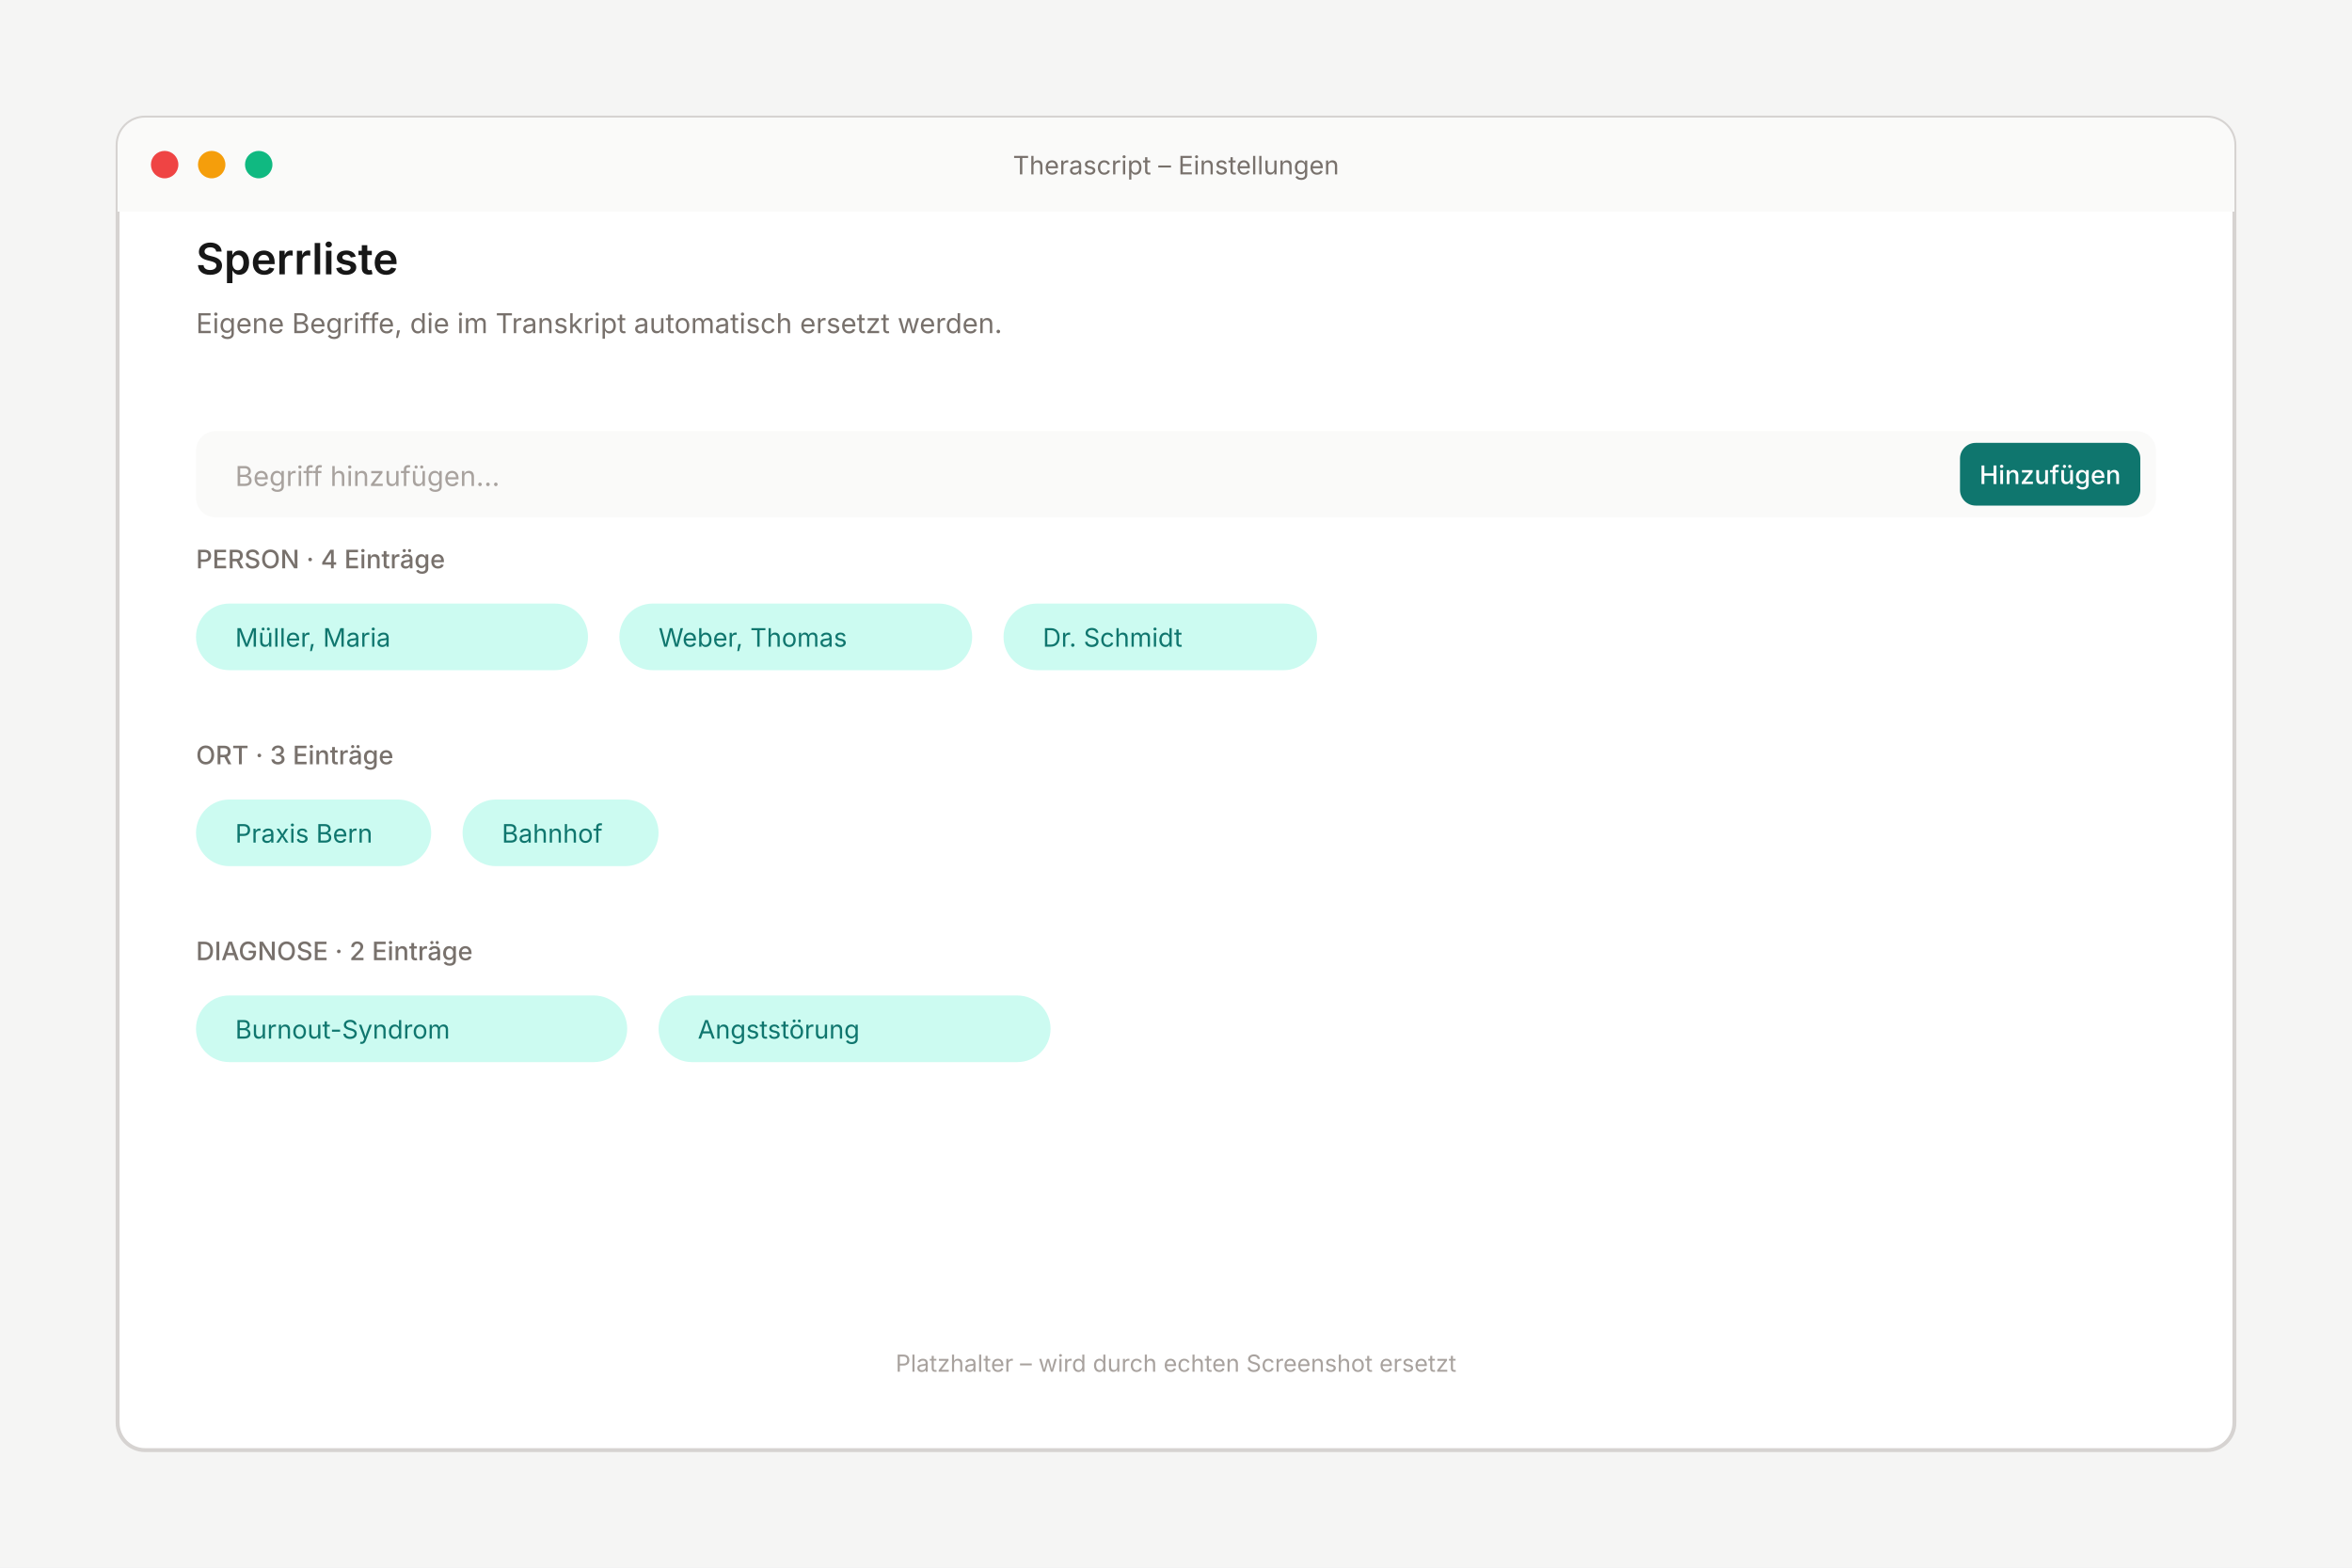
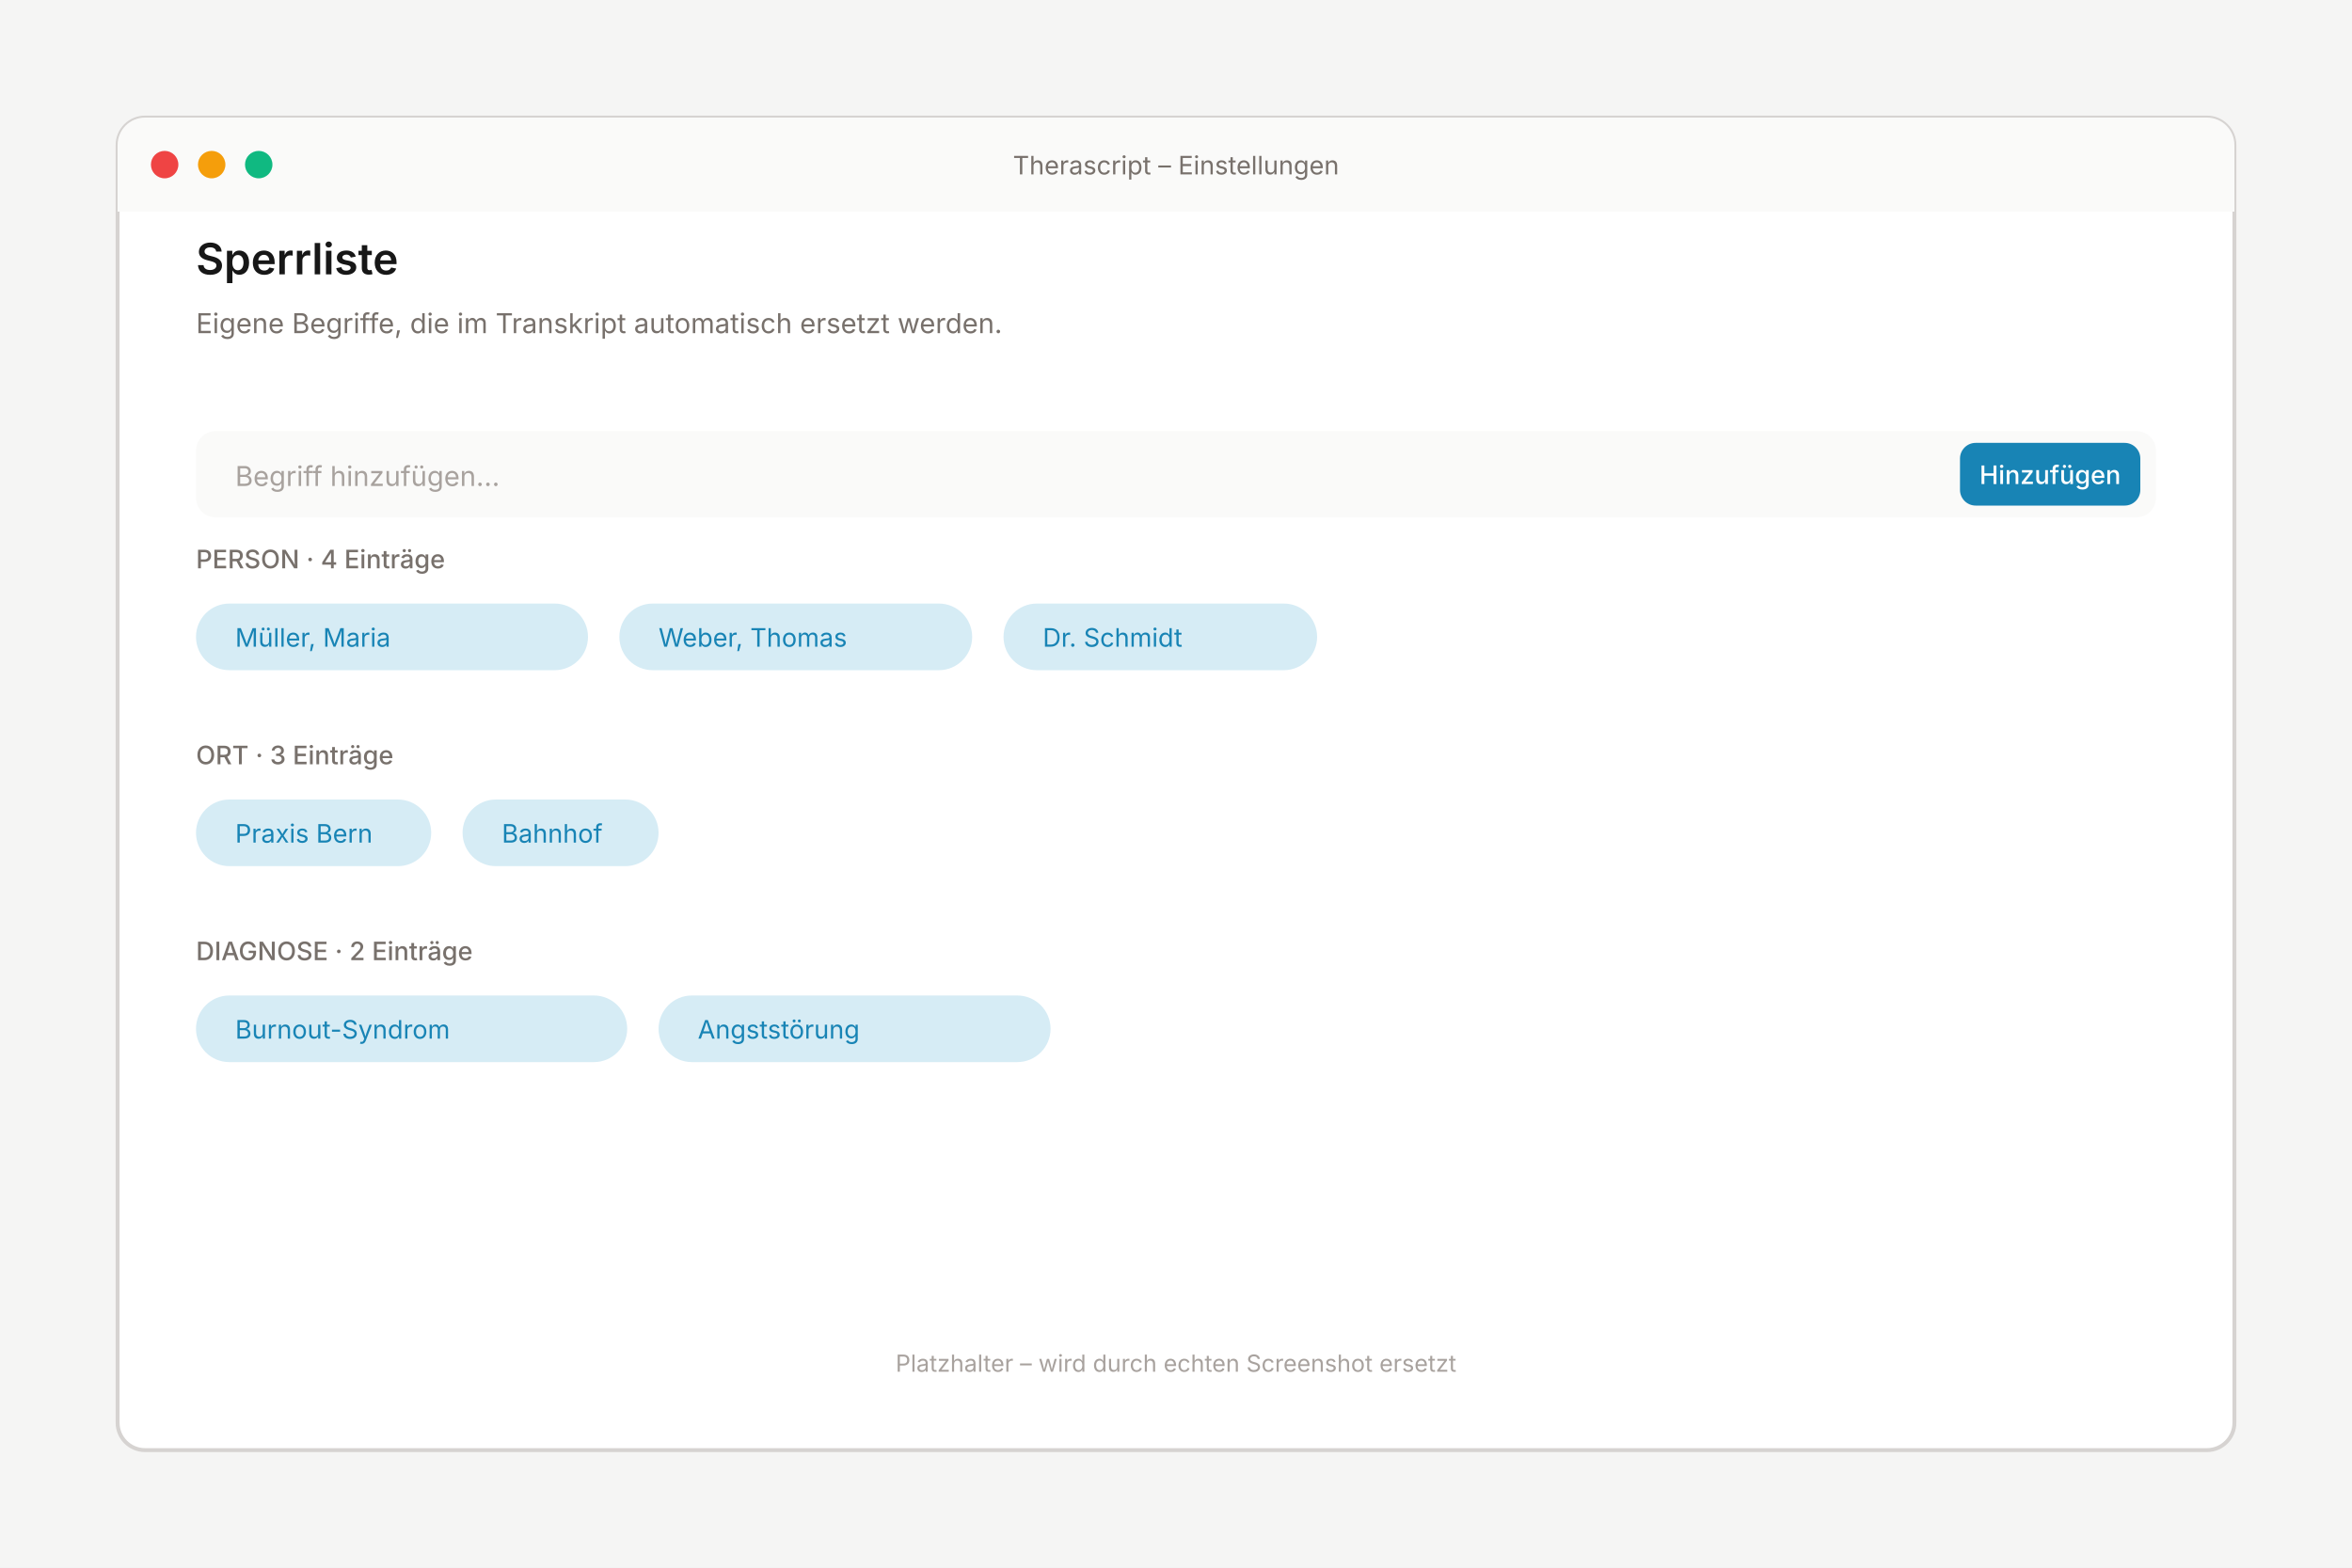
<svg xmlns="http://www.w3.org/2000/svg" viewBox="0 0 1200 800" role="img" aria-labelledby="t">
  <rect width="1200" height="800" fill="#f5f5f4" />
  <g transform="translate(60,60)">
    <rect width="1080" height="680" rx="14" fill="#ffffff" stroke="#d6d3d1" stroke-width="2" />
    <rect width="1080" height="48" rx="14" fill="#fafaf9" />
    <rect y="34" width="1080" height="14" fill="#fafaf9" />
    <circle cx="24" cy="24" r="7" fill="#ef4444" />
    <circle cx="48" cy="24" r="7" fill="#f59e0b" />
    <circle cx="72" cy="24" r="7" fill="#10b981" />
    <text x="540" y="29" text-anchor="middle" font-family="-apple-system,system-ui,sans-serif" font-size="13" fill="#78716c">Therascript – Einstellungen</text>
    <g transform="translate(40,80)" font-family="-apple-system,system-ui,sans-serif">
      <text font-size="22" fill="#171717" font-weight="600">Sperrliste</text>
      <text y="30" font-size="14" fill="#78716c">Eigene Begriffe, die im Transkript automatisch ersetzt werden.</text>
    </g>
    <g transform="translate(40,160)" font-family="-apple-system,system-ui,sans-serif">
      <rect width="1000" height="44" rx="10" fill="#fafaf9" />
      <text x="20" y="28" font-size="14" fill="#a8a29e">Begriff hinzufügen…</text>
-       <rect x="900" y="6" width="92" height="32" rx="8" fill="#0f766e" />
+       <rect x="900" y="6" width="92" height="32" rx="8" fill="#1884b5" />
      <text x="946" y="27" text-anchor="middle" font-size="13" fill="#fff" font-weight="500">Hinzufügen</text>
    </g>
    <g transform="translate(40,230)" font-family="-apple-system,system-ui,sans-serif">
      <text font-size="13" fill="#78716c" font-weight="500">PERSON · 4 Einträge</text>
      <g transform="translate(0,18)">
-         <rect width="200" height="34" rx="17" fill="#ccfbf1" />
-         <text x="20" y="22" font-size="13" fill="#0f766e">Müller, Maria</text>
+         <rect width="200" height="34" rx="17" fill="#d6ecf5" />
+         <text x="20" y="22" font-size="13" fill="#1884b5">Müller, Maria</text>
      </g>
      <g transform="translate(216,18)">
-         <rect width="180" height="34" rx="17" fill="#ccfbf1" />
-         <text x="20" y="22" font-size="13" fill="#0f766e">Weber, Thomas</text>
+         <rect width="180" height="34" rx="17" fill="#d6ecf5" />
+         <text x="20" y="22" font-size="13" fill="#1884b5">Weber, Thomas</text>
      </g>
      <g transform="translate(412,18)">
-         <rect width="160" height="34" rx="17" fill="#ccfbf1" />
-         <text x="20" y="22" font-size="13" fill="#0f766e">Dr. Schmidt</text>
+         <rect width="160" height="34" rx="17" fill="#d6ecf5" />
+         <text x="20" y="22" font-size="13" fill="#1884b5">Dr. Schmidt</text>
      </g>
    </g>
    <g transform="translate(40,330)" font-family="-apple-system,system-ui,sans-serif">
      <text font-size="13" fill="#78716c" font-weight="500">ORT · 3 Einträge</text>
      <g transform="translate(0,18)">
-         <rect width="120" height="34" rx="17" fill="#ccfbf1" />
-         <text x="20" y="22" font-size="13" fill="#0f766e">Praxis Bern</text>
+         <rect width="120" height="34" rx="17" fill="#d6ecf5" />
+         <text x="20" y="22" font-size="13" fill="#1884b5">Praxis Bern</text>
      </g>
      <g transform="translate(136,18)">
-         <rect width="100" height="34" rx="17" fill="#ccfbf1" />
-         <text x="20" y="22" font-size="13" fill="#0f766e">Bahnhof</text>
+         <rect width="100" height="34" rx="17" fill="#d6ecf5" />
+         <text x="20" y="22" font-size="13" fill="#1884b5">Bahnhof</text>
      </g>
    </g>
    <g transform="translate(40,430)" font-family="-apple-system,system-ui,sans-serif">
      <text font-size="13" fill="#78716c" font-weight="500">DIAGNOSE · 2 Einträge</text>
      <g transform="translate(0,18)">
-         <rect width="220" height="34" rx="17" fill="#ccfbf1" />
-         <text x="20" y="22" font-size="13" fill="#0f766e">Burnout-Syndrom</text>
+         <rect width="220" height="34" rx="17" fill="#d6ecf5" />
+         <text x="20" y="22" font-size="13" fill="#1884b5">Burnout-Syndrom</text>
      </g>
      <g transform="translate(236,18)">
-         <rect width="200" height="34" rx="17" fill="#ccfbf1" />
-         <text x="20" y="22" font-size="13" fill="#0f766e">Angststörung</text>
+         <rect width="200" height="34" rx="17" fill="#d6ecf5" />
+         <text x="20" y="22" font-size="13" fill="#1884b5">Angststörung</text>
      </g>
    </g>
    <text x="540" y="640" text-anchor="middle" font-family="-apple-system,system-ui,sans-serif" font-size="12" fill="#a8a29e">Platzhalter – wird durch echten Screenshot ersetzt</text>
  </g>
</svg>
